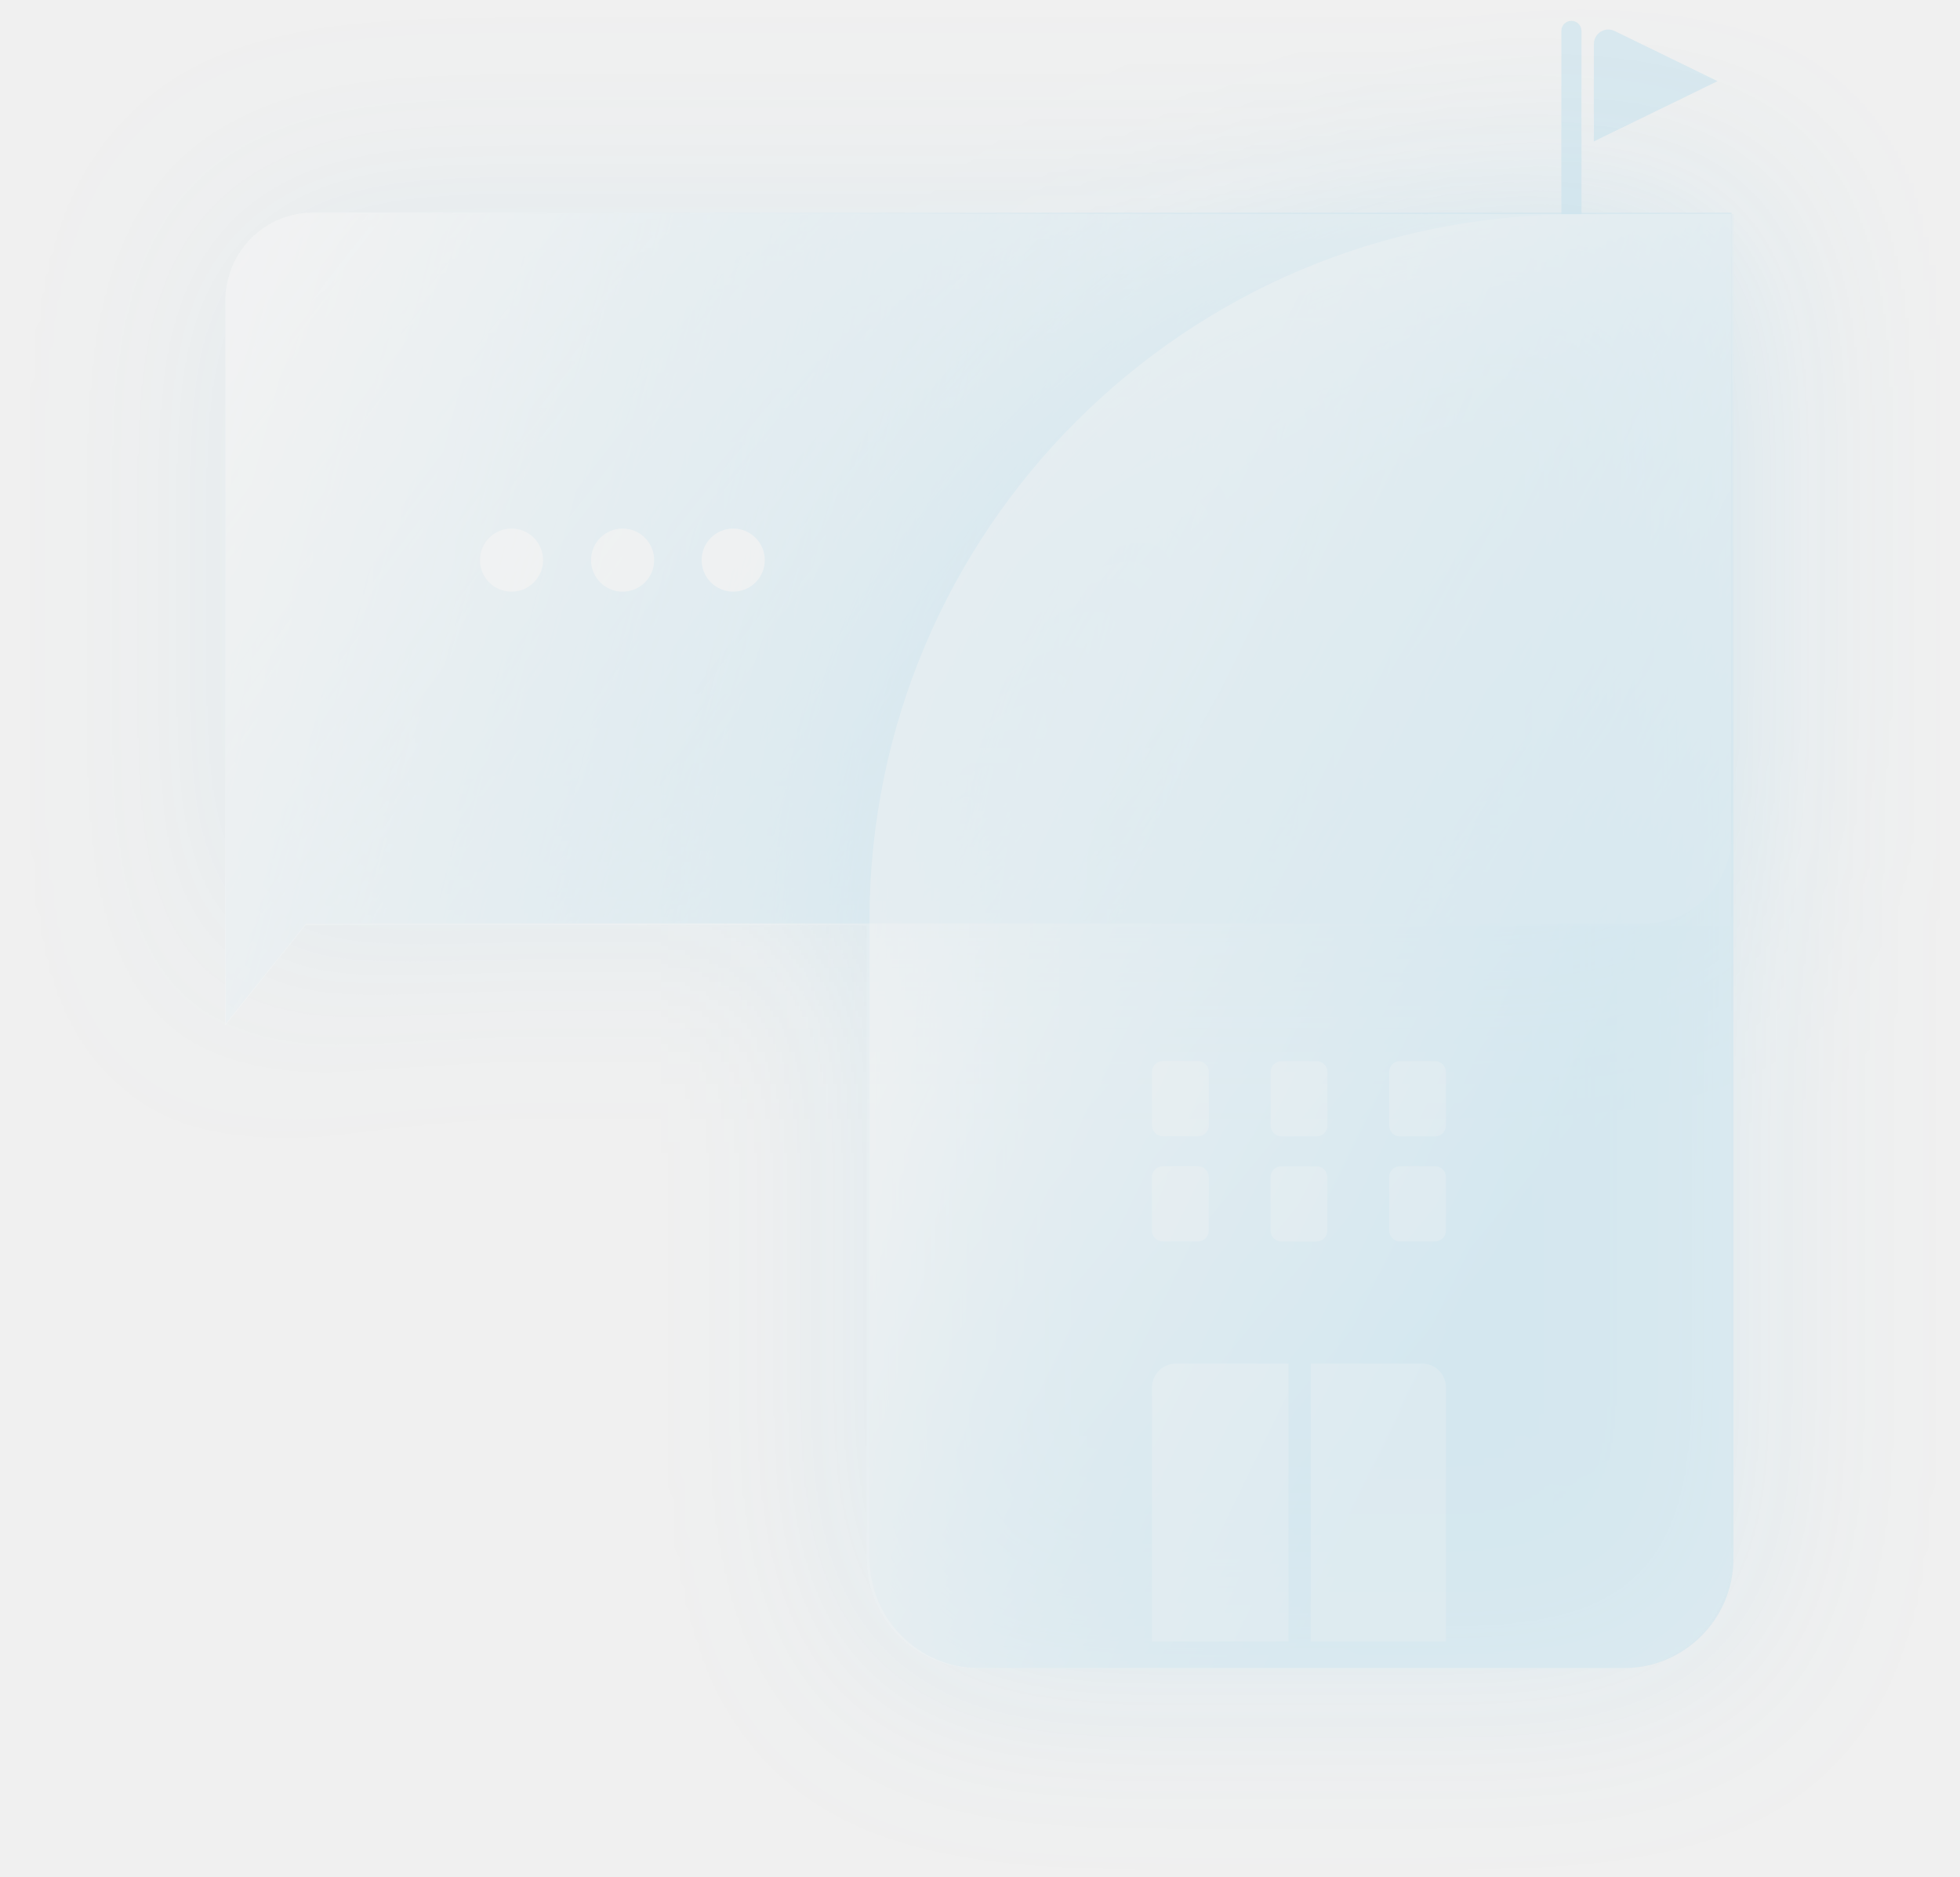
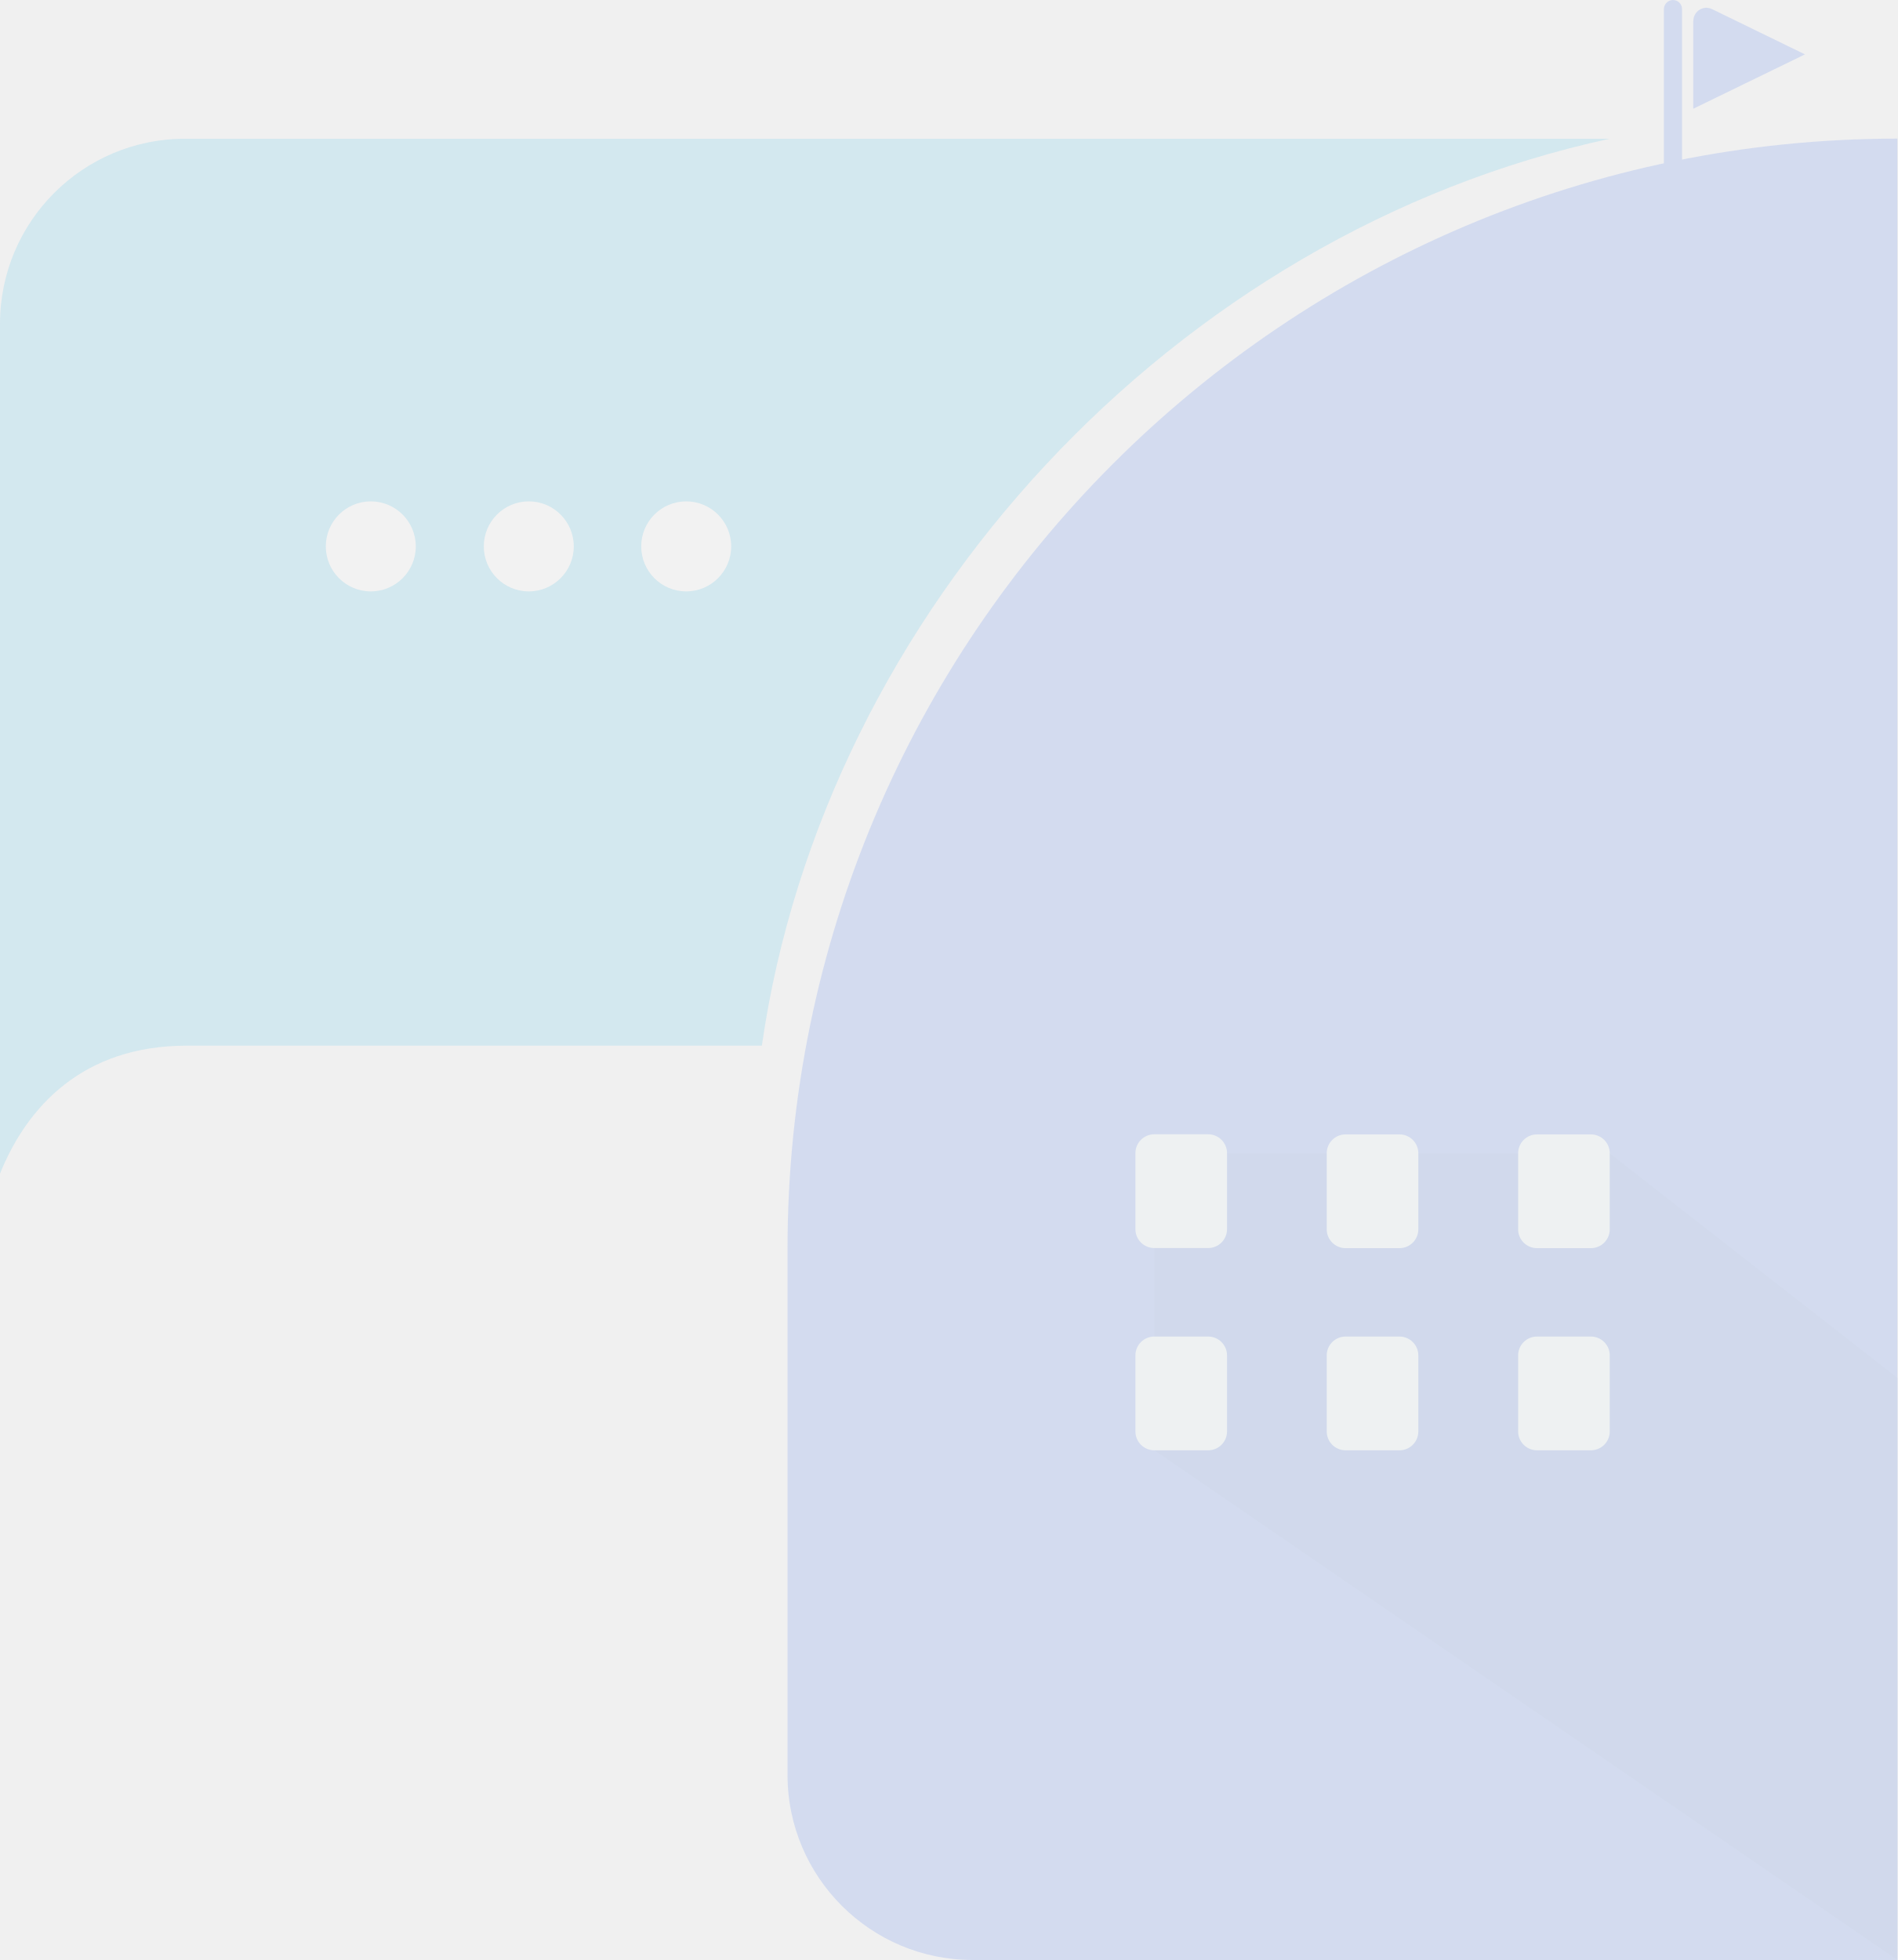
- <svg xmlns="http://www.w3.org/2000/svg" width="94" height="90" viewBox="0 0 94 90" fill="none">
-   <g opacity="0.2">
-     <path d="M14.997 10.267C12.683 10.267 10.805 12.141 10.805 14.459V49.164L14.653 44.355H41.575V74.742C41.575 77.647 43.932 80 46.837 80H77.75C80.655 80 83.008 77.647 83.008 74.742V10.267H14.997Z" fill="white" />
-     <path d="M14.997 10.267C12.683 10.267 10.805 12.141 10.805 14.459V49.164L14.653 44.355H41.575V74.742C41.575 77.647 43.932 80 46.837 80H77.75C80.655 80 83.008 77.647 83.008 74.742V10.267H14.997Z" fill="white" />
-     <g filter="url(#filter0_d_751_2410)">
-       <path d="M83.034 10.197H15.018C12.705 10.197 10.826 12.072 10.826 14.389V49.095L14.675 44.285H78.846C81.159 44.285 83.038 42.411 83.038 40.093V10.197H83.034Z" fill="url(#paint0_linear_751_2410)" />
-     </g>
-     <path d="M83.017 10.267H29.86V44.411H83.017V10.267Z" fill="url(#paint1_linear_751_2410)" />
-     <g opacity="0.6">
-       <path d="M75.364 1C75.629 1 75.846 1.217 75.846 1.483V10.271H74.881V1.483C74.881 1.217 75.098 1 75.364 1Z" fill="#29ABE2" />
-       <path d="M76.438 2.109V6.783L82.373 3.892L77.438 1.487C76.977 1.261 76.442 1.6 76.442 2.109H76.438Z" fill="#29ABE2" />
-     </g>
-     <g opacity="0.68" filter="url(#filter1_bd_751_2410)">
-       <path d="M41.706 74.738C41.706 77.643 44.058 79.995 46.963 79.995H77.877C80.781 79.995 83.134 77.643 83.134 74.738V10.267L75.581 10.288C56.873 10.275 41.701 25.439 41.701 44.146V74.734L41.706 74.738Z" fill="url(#paint2_linear_751_2410)" fill-opacity="0.4" />
-     </g>
-     <g opacity="0.89">
-       <path opacity="0.5" d="M55.247 56.449V59.014C55.247 59.303 55.481 59.536 55.769 59.536H57.447C57.736 59.536 57.969 59.303 57.969 59.014V56.449C57.969 56.16 57.736 55.927 57.447 55.927H55.769C55.481 55.927 55.247 56.16 55.247 56.449Z" fill="white" />
-       <path opacity="0.5" d="M55.251 51.404V53.97C55.251 54.258 55.485 54.492 55.773 54.492H57.451C57.739 54.492 57.973 54.258 57.973 53.97V51.404C57.973 51.116 57.739 50.882 57.451 50.882H55.773C55.485 50.882 55.251 51.116 55.251 51.404Z" fill="white" />
-       <path opacity="0.5" d="M60.935 56.453V59.018C60.935 59.306 61.168 59.54 61.456 59.54H63.135C63.423 59.54 63.657 59.306 63.657 59.018V56.453C63.657 56.164 63.423 55.931 63.135 55.931H61.456C61.168 55.931 60.935 56.164 60.935 56.453Z" fill="white" />
-       <path opacity="0.5" d="M60.94 51.409V53.974C60.94 54.263 61.173 54.496 61.461 54.496H63.14C63.428 54.496 63.662 54.263 63.662 53.974V51.409C63.662 51.12 63.428 50.887 63.14 50.887H61.461C61.173 50.887 60.94 51.12 60.94 51.409Z" fill="white" />
-       <path opacity="0.5" d="M66.623 56.449V59.014C66.623 59.303 66.857 59.536 67.145 59.536H68.823C69.112 59.536 69.345 59.303 69.345 59.014V56.449C69.345 56.16 69.112 55.927 68.823 55.927H67.145C66.857 55.927 66.623 56.16 66.623 56.449Z" fill="white" />
-       <path opacity="0.5" d="M66.623 51.409V53.974C66.623 54.263 66.857 54.496 67.145 54.496H68.823C69.112 54.496 69.345 54.263 69.345 53.974V51.409C69.345 51.12 69.112 50.887 68.823 50.887H67.145C66.857 50.887 66.623 51.12 66.623 51.409Z" fill="white" />
-       <path opacity="0.5" d="M56.395 65.394H61.795V78.718H55.251V66.537C55.251 65.907 55.764 65.394 56.395 65.394Z" fill="white" />
-       <path opacity="0.5" d="M62.865 65.394H68.201C68.831 65.394 69.345 65.907 69.345 66.537V78.718H62.865V65.394Z" fill="white" />
-     </g>
-     <g opacity="0.4" filter="url(#filter2_d_751_2410)">
-       <path d="M83.034 10.197H15.018C12.705 10.197 10.826 12.072 10.826 14.389V49.095L14.675 44.285H78.846C81.159 44.285 83.038 42.411 83.038 40.093V10.197H83.034Z" fill="url(#paint3_radial_751_2410)" />
-     </g>
-     <g opacity="0.3" filter="url(#filter3_b_751_2410)">
-       <path d="M41.706 74.738C41.706 77.643 44.058 79.995 46.963 79.995H77.877C80.781 79.995 83.134 77.643 83.134 74.738V10.267L75.581 10.288C56.873 10.275 41.701 25.439 41.701 44.146V74.734L41.706 74.738Z" fill="url(#paint4_linear_751_2410)" fill-opacity="0.9" />
-     </g>
-     <g opacity="0.75">
-       <path d="M24.533 28.374C25.369 28.374 26.046 27.697 26.046 26.861C26.046 26.025 25.369 25.348 24.533 25.348C23.697 25.348 23.02 26.025 23.02 26.861C23.02 27.697 23.697 28.374 24.533 28.374Z" fill="white" />
-       <path d="M29.859 28.374C30.695 28.374 31.372 27.697 31.372 26.861C31.372 26.025 30.695 25.348 29.859 25.348C29.023 25.348 28.346 26.025 28.346 26.861C28.346 27.697 29.023 28.374 29.859 28.374Z" fill="white" />
-       <path d="M35.165 28.374C36 28.374 36.678 27.697 36.678 26.861C36.678 26.025 36 25.348 35.165 25.348C34.329 25.348 33.651 26.025 33.651 26.861C33.651 27.697 34.329 28.374 35.165 28.374Z" fill="white" />
-     </g>
+ <svg xmlns="http://www.w3.org/2000/svg" width="91" height="94" viewBox="0 0 91 94" fill="none">
+   <g opacity="0.15">
+     <path d="M80.239 0C80.478 0 80.672 0.194 80.672 0.433V9.439H79.801V0.433C79.806 0.194 80.001 0 80.239 0Z" fill="#3266EB" />
+     <path d="M81.21 0.999V5.216L86.569 2.608L82.114 0.438C81.698 0.233 81.216 0.538 81.216 0.999H81.21Z" fill="#3266EB" />
+     <path d="M91 6.654V94H46.646C41.748 94 37.77 90.021 37.77 85.121V59.899C37.77 30.51 61.623 6.648 91 6.648V6.654Z" fill="#3266EB" />
+     <path d="M55.36 69.555L91 94V66.076L77.205 55.31H55.36V69.555Z" fill="#215AD8" />
+     <path d="M54.456 55.304V58.95C54.456 59.45 54.861 59.855 55.36 59.855H57.945C58.444 59.855 58.849 59.45 58.849 58.95V55.304C58.849 54.805 58.444 54.4 57.945 54.4H55.36C54.861 54.4 54.456 54.805 54.456 55.304Z" fill="#E1FBFF" />
+     <path d="M63.631 55.31V58.956C63.631 59.455 64.036 59.86 64.535 59.86H67.12C67.619 59.86 68.024 59.455 68.024 58.956V55.31C68.024 54.81 67.619 54.405 67.12 54.405H64.535C64.036 54.405 63.631 54.81 63.631 55.31Z" fill="#E1FBFF" />
+     <path d="M72.811 55.31V58.956C72.811 59.455 73.216 59.86 73.716 59.86H76.301C76.8 59.86 77.205 59.455 77.205 58.956V55.31C77.205 54.81 76.8 54.405 76.301 54.405H73.716C73.216 54.405 72.811 54.81 72.811 55.31Z" fill="#E1FBFF" />
+     <path d="M54.456 65.005V68.651C54.456 69.15 54.861 69.555 55.36 69.555H57.945C58.444 69.555 58.849 69.15 58.849 68.651V65.005C58.849 64.505 58.444 64.1 57.945 64.1H55.36C54.861 64.1 54.456 64.505 54.456 65.005Z" fill="#E1FBFF" />
+     <path d="M63.631 65.005V68.651C63.631 69.15 64.036 69.555 64.535 69.555H67.12C67.619 69.555 68.024 69.15 68.024 68.651V65.005C68.024 64.505 67.619 64.1 67.12 64.1H64.535C64.036 64.1 63.631 64.505 63.631 65.005Z" fill="#E1FBFF" />
+     <path d="M72.811 65.005V68.651C72.811 69.15 73.216 69.555 73.716 69.555H76.301C76.8 69.555 77.205 69.15 77.205 68.651V65.005C77.205 64.505 76.8 64.1 76.301 64.1H73.716C73.216 64.1 72.811 64.505 72.811 65.005Z" fill="#E1FBFF" />
+     <path d="M77.204 6.654H8.875C3.972 6.654 0 10.627 0 15.533V56.287C1.298 53.068 3.983 50.149 8.953 50.149H36.539C39.534 29.323 56.32 11.165 77.204 6.654Z" fill="#2DB9EA" />
+     <path d="M17.784 28.363C18.976 28.363 19.942 27.396 19.942 26.204C19.942 25.012 18.976 24.045 17.784 24.045C16.592 24.045 15.626 25.012 15.626 26.204C15.626 27.396 16.592 28.363 17.784 28.363Z" fill="white" />
+     <path d="M25.361 28.363C26.553 28.363 27.519 27.396 27.519 26.204C27.519 25.012 26.553 24.045 25.361 24.045C24.169 24.045 23.203 25.012 23.203 26.204C23.203 27.396 24.169 28.363 25.361 28.363Z" fill="white" />
+     <path d="M32.911 28.363C34.102 28.363 35.069 27.396 35.069 26.204C35.069 25.012 34.102 24.045 32.911 24.045C31.719 24.045 30.753 25.012 30.753 26.204C30.753 27.396 31.719 28.363 32.911 28.363Z" fill="white" />
  </g>
-   <defs>
-     <filter id="filter0_d_751_2410" x="0.826" y="0.197" width="92.212" height="58.898" filterUnits="userSpaceOnUse" color-interpolation-filters="sRGB">
-       <feFlood flood-opacity="0" result="BackgroundImageFix" />
-       <feColorMatrix in="SourceAlpha" type="matrix" values="0 0 0 0 0 0 0 0 0 0 0 0 0 0 0 0 0 0 127 0" result="hardAlpha" />
-       <feOffset />
-       <feGaussianBlur stdDeviation="5" />
-       <feColorMatrix type="matrix" values="0 0 0 0 0.161 0 0 0 0 0.671 0 0 0 0 0.886 0 0 0 0.25 0" />
-       <feBlend mode="normal" in2="BackgroundImageFix" result="effect1_dropShadow_751_2410" />
-       <feBlend mode="normal" in="SourceGraphic" in2="effect1_dropShadow_751_2410" result="shape" />
-     </filter>
-     <filter id="filter1_bd_751_2410" x="31.701" y="0.267" width="61.433" height="89.729" filterUnits="userSpaceOnUse" color-interpolation-filters="sRGB">
-       <feFlood flood-opacity="0" result="BackgroundImageFix" />
-       <feGaussianBlur in="BackgroundImage" stdDeviation="5" />
-       <feComposite in2="SourceAlpha" operator="in" result="effect1_backgroundBlur_751_2410" />
-       <feColorMatrix in="SourceAlpha" type="matrix" values="0 0 0 0 0 0 0 0 0 0 0 0 0 0 0 0 0 0 127 0" result="hardAlpha" />
-       <feOffset />
-       <feGaussianBlur stdDeviation="5" />
-       <feColorMatrix type="matrix" values="0 0 0 0 0.161 0 0 0 0 0.671 0 0 0 0 0.886 0 0 0 0.75 0" />
-       <feBlend mode="normal" in2="effect1_backgroundBlur_751_2410" result="effect2_dropShadow_751_2410" />
-       <feBlend mode="normal" in="SourceGraphic" in2="effect2_dropShadow_751_2410" result="shape" />
-     </filter>
-     <filter id="filter2_d_751_2410" x="0.826" y="0.197" width="92.212" height="58.898" filterUnits="userSpaceOnUse" color-interpolation-filters="sRGB">
-       <feFlood flood-opacity="0" result="BackgroundImageFix" />
-       <feColorMatrix in="SourceAlpha" type="matrix" values="0 0 0 0 0 0 0 0 0 0 0 0 0 0 0 0 0 0 127 0" result="hardAlpha" />
-       <feOffset />
-       <feGaussianBlur stdDeviation="5" />
-       <feColorMatrix type="matrix" values="0 0 0 0 0.161 0 0 0 0 0.671 0 0 0 0 0.886 0 0 0 0.25 0" />
-       <feBlend mode="normal" in2="BackgroundImageFix" result="effect1_dropShadow_751_2410" />
-       <feBlend mode="normal" in="SourceGraphic" in2="effect1_dropShadow_751_2410" result="shape" />
-     </filter>
-     <filter id="filter3_b_751_2410" x="31.701" y="0.267" width="61.433" height="89.729" filterUnits="userSpaceOnUse" color-interpolation-filters="sRGB">
-       <feFlood flood-opacity="0" result="BackgroundImageFix" />
-       <feGaussianBlur in="BackgroundImage" stdDeviation="5" />
-       <feComposite in2="SourceAlpha" operator="in" result="effect1_backgroundBlur_751_2410" />
-       <feBlend mode="normal" in="SourceGraphic" in2="effect1_backgroundBlur_751_2410" result="shape" />
-     </filter>
-     <linearGradient id="paint0_linear_751_2410" x1="66.353" y1="34.697" x2="-3.528" y2="16.524" gradientUnits="userSpaceOnUse">
-       <stop stop-color="#29ABE2" stop-opacity="0.4" />
-       <stop offset="0.06" stop-color="#3EB3E4" stop-opacity="0.46" />
-       <stop offset="0.27" stop-color="#81CDEE" stop-opacity="0.65" />
-       <stop offset="0.46" stop-color="#B7E2F5" stop-opacity="0.8" />
-       <stop offset="0.62" stop-color="#DEF2FA" stop-opacity="0.91" />
-       <stop offset="0.74" stop-color="#F6FBFD" stop-opacity="0.98" />
-       <stop offset="0.81" stop-color="white" />
-     </linearGradient>
-     <linearGradient id="paint1_linear_751_2410" x1="29.86" y1="27.339" x2="83.013" y2="27.339" gradientUnits="userSpaceOnUse">
-       <stop stop-color="white" stop-opacity="0" />
-       <stop offset="1" stop-color="white" />
-     </linearGradient>
-     <linearGradient id="paint2_linear_751_2410" x1="76.611" y1="54.117" x2="45.736" y2="28.678" gradientUnits="userSpaceOnUse">
-       <stop stop-color="#29ABE2" />
-       <stop offset="0.74" stop-color="#F8FCFF" stop-opacity="0.98" />
-       <stop offset="0.81" stop-color="white" />
-     </linearGradient>
-     <radialGradient id="paint3_radial_751_2410" cx="0" cy="0" r="1" gradientUnits="userSpaceOnUse" gradientTransform="translate(45.4187 39.6978) rotate(-142.433) scale(62.2947 229.884)">
-       <stop stop-color="#29ABE2" stop-opacity="0.4" />
-       <stop offset="0.06" stop-color="#3EB3E4" stop-opacity="0.46" />
-       <stop offset="0.27" stop-color="#81CDEE" stop-opacity="0.65" />
-       <stop offset="0.46" stop-color="#B7E2F5" stop-opacity="0.8" />
-       <stop offset="0.62" stop-color="#DEF2FA" stop-opacity="0.91" />
-       <stop offset="0.74" stop-color="#F6FBFD" stop-opacity="0.98" />
-       <stop offset="0.81" stop-color="white" />
-     </radialGradient>
-     <linearGradient id="paint4_linear_751_2410" x1="79.099" y1="44.985" x2="45.736" y2="28.678" gradientUnits="userSpaceOnUse">
-       <stop stop-color="#14A7E6" />
-       <stop offset="0.74" stop-color="#F8FCFF" stop-opacity="0.98" />
-       <stop offset="0.81" stop-color="white" />
-     </linearGradient>
-   </defs>
</svg>
